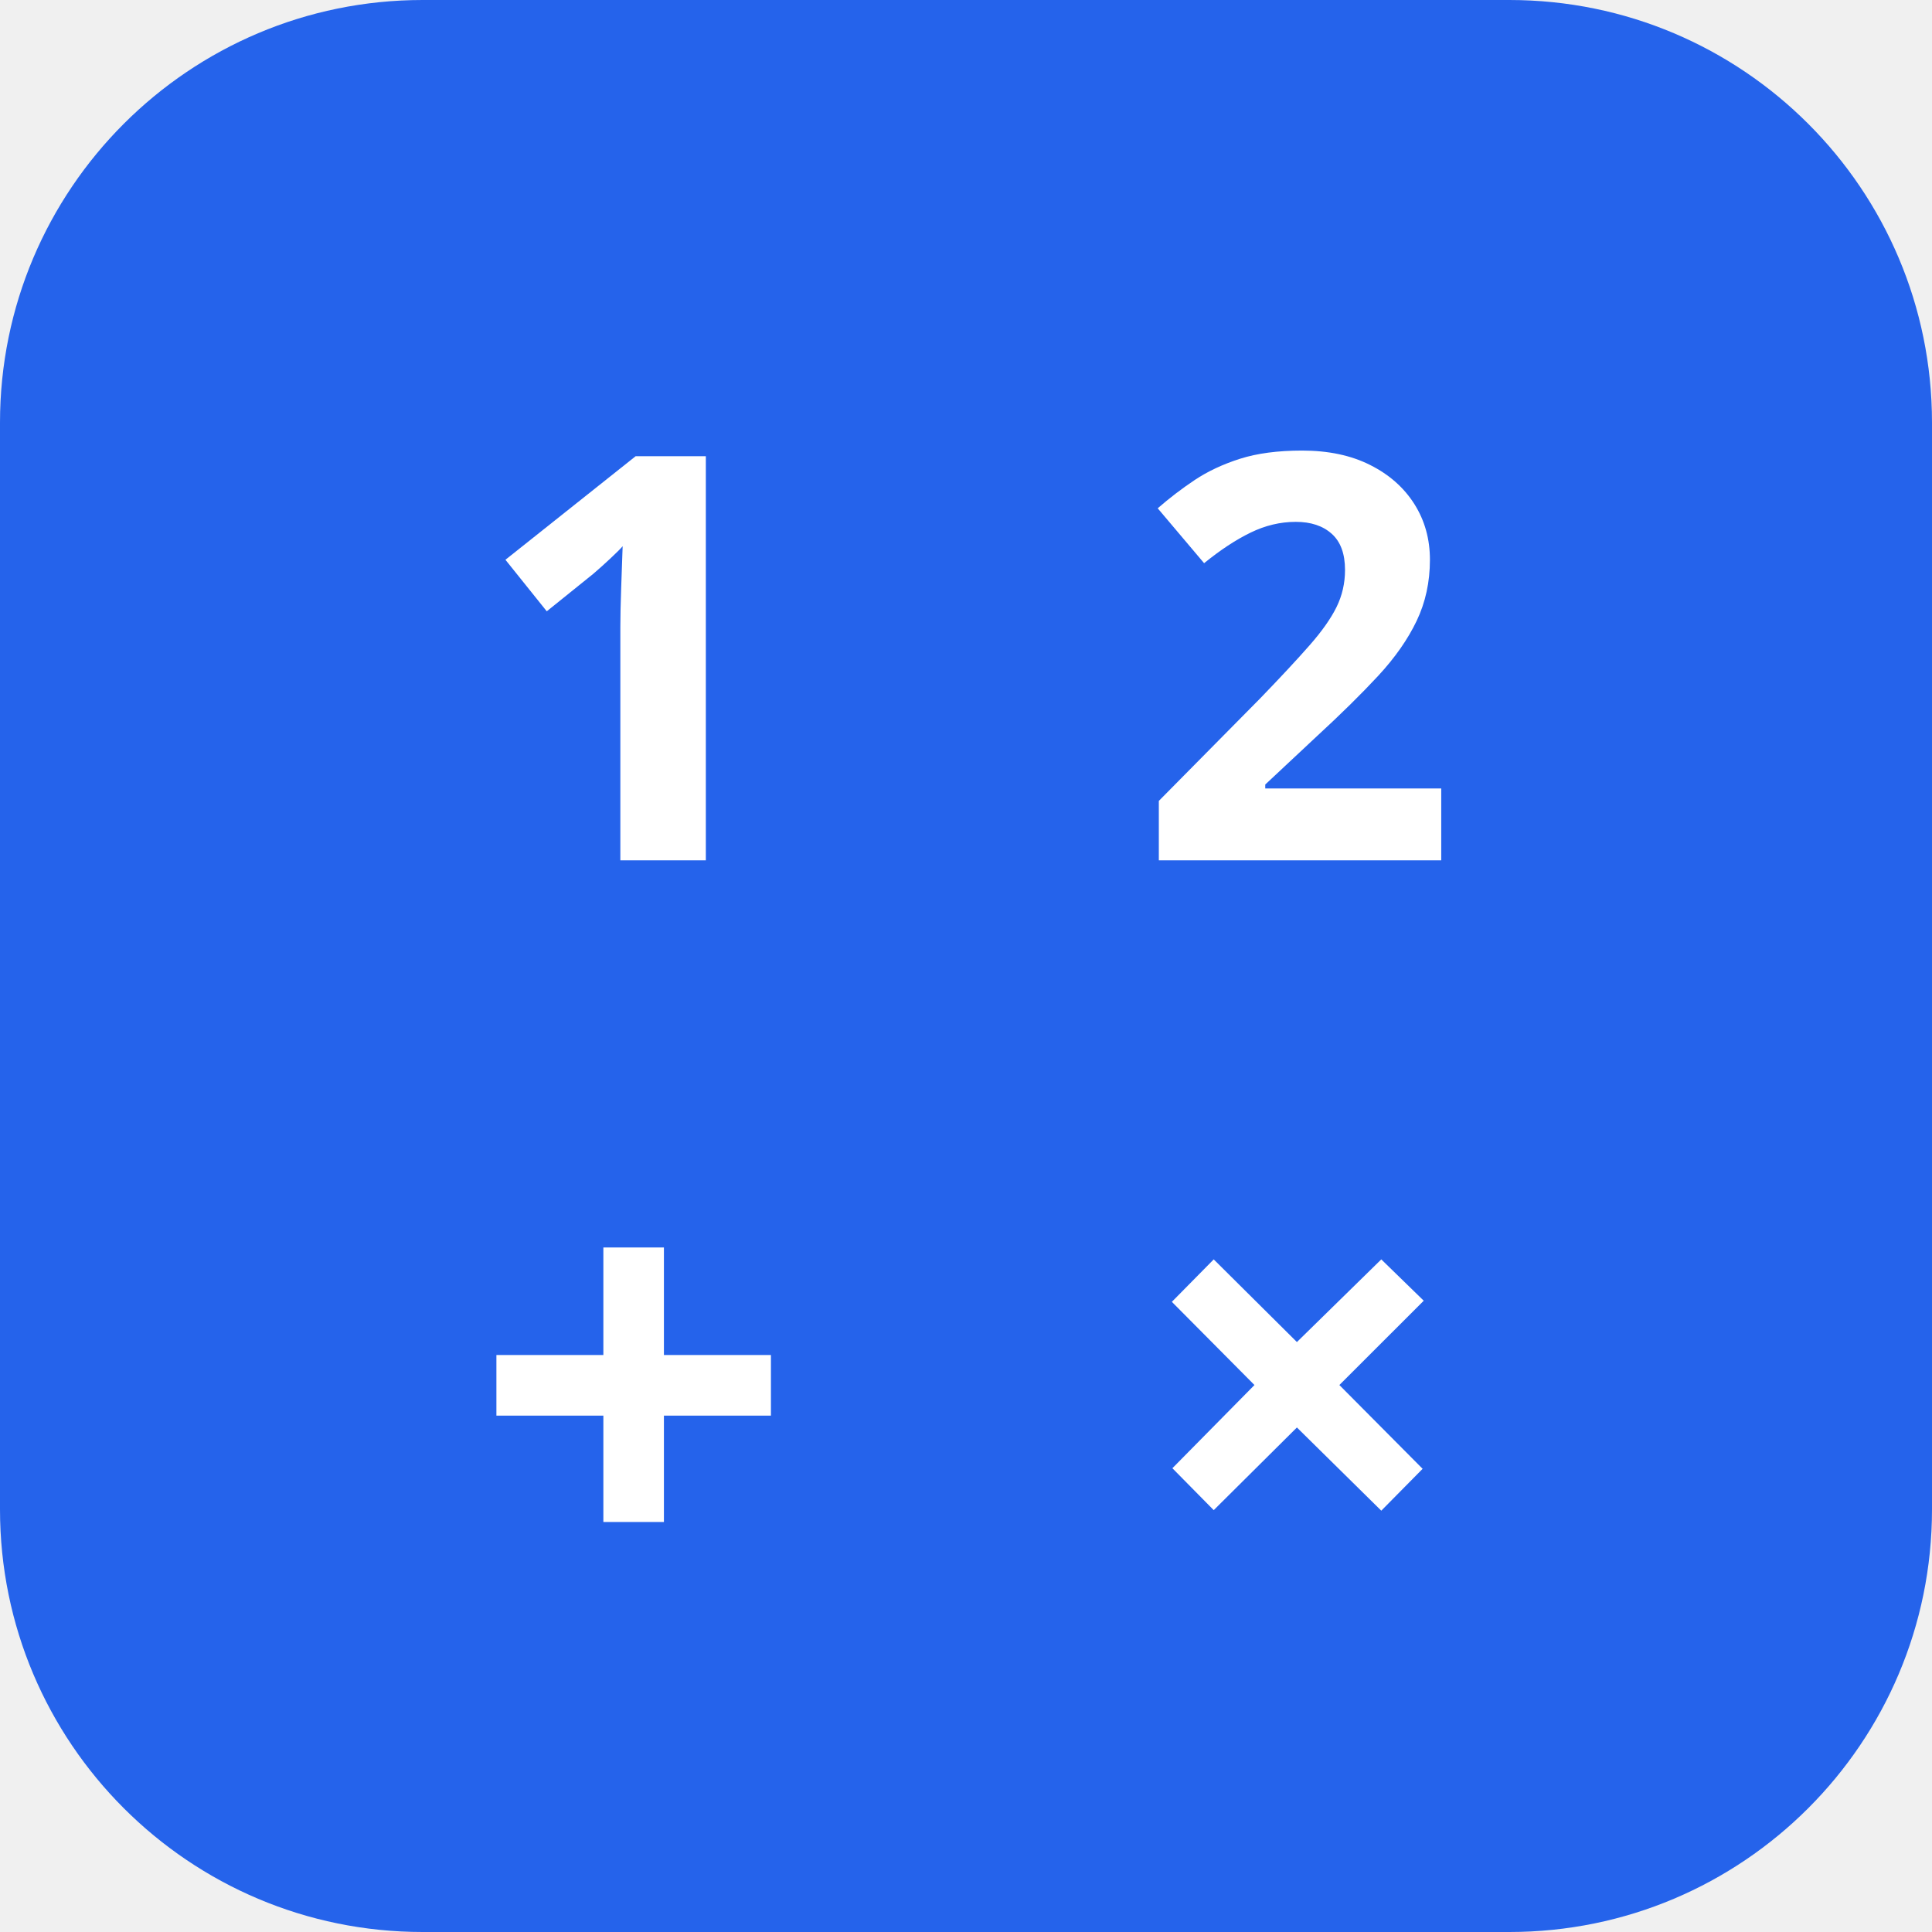
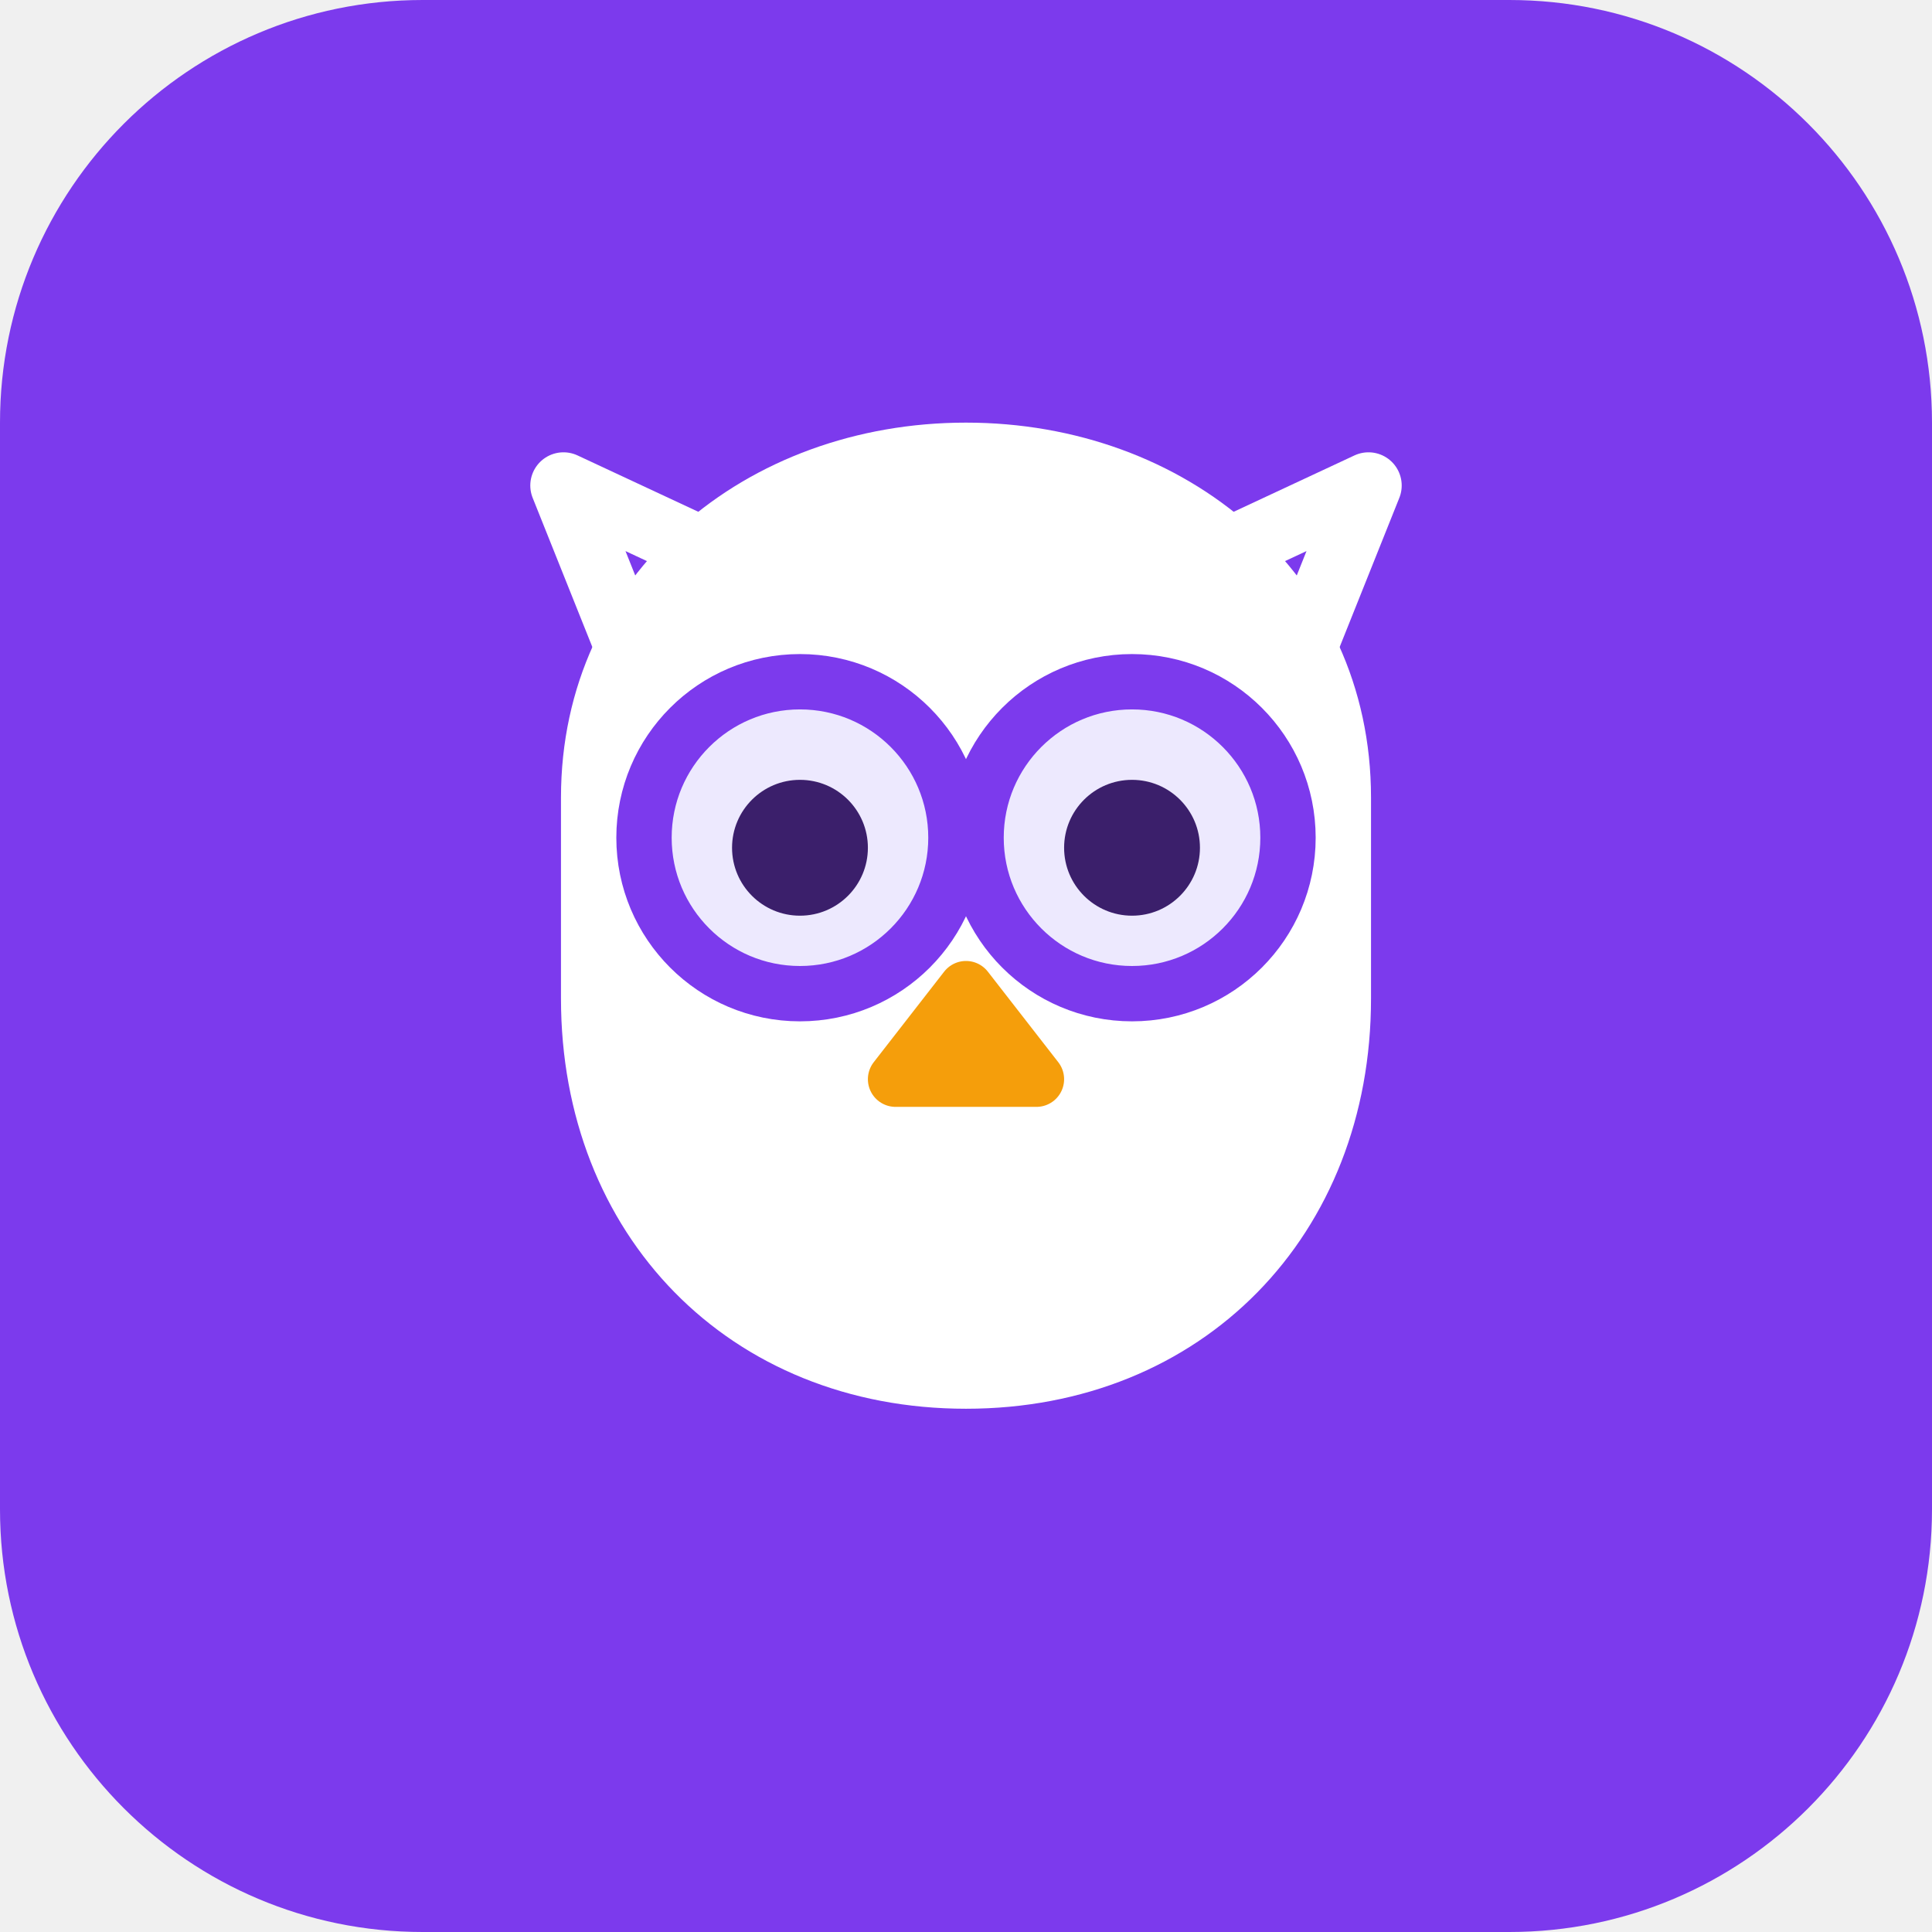
<svg xmlns="http://www.w3.org/2000/svg" viewBox="0 0 512 512" role="img" aria-label="Mathe-Schule">
-   <rect width="512" height="512" rx="112" fill="#2563eb" />
-   <g fill="#ffffff" font-family="Verdana, sans-serif" font-weight="700" text-anchor="middle">
-     <text x="168" y="228" font-size="150">1</text>
-     <text x="344" y="228" font-size="150">2</text>
-     <text x="168" y="420" font-size="150">+</text>
-     <text x="344" y="420" font-size="150">×</text>
+   <rect width="512" height="512" rx="112" fill="#7c3aed" />
+   <g transform="translate(96 86) scale(13.3333)" stroke-linecap="round" stroke-linejoin="round">
+     <path d="M12 21c-4.4 0-7.5-3.2-7.5-7.6V9.4C4.5 5.3 7.9 2.5 12 2.5s7.5 2.8 7.5 6.9v4C19.5 17.8 16.4 21 12 21Z" fill="#ffffff" stroke="#ffffff" stroke-width="1.1" />
+     <circle cx="8.7" cy="10.2" r="3.1" fill="#ede9fe" stroke="#7c3aed" stroke-width="1.1" />
+     <circle cx="15.3" cy="10.2" r="3.1" fill="#ede9fe" stroke="#7c3aed" stroke-width="1.1" />
+     <circle cx="8.7" cy="10.4" r="1.35" fill="#3b1f6b" />
+     <circle cx="15.3" cy="10.4" r="1.35" fill="#3b1f6b" />
+     <path d="M12 13.2 10.6 15h2.8z" fill="#f59e0b" stroke="#f59e0b" stroke-width="1.1" />
+     <path d="M5.2 6.2 4 3.2l3 1.4M18.8 6.2 20 3.2l-3 1.4" fill="none" stroke="#ffffff" stroke-width="1.32" />
  </g>
</svg>
